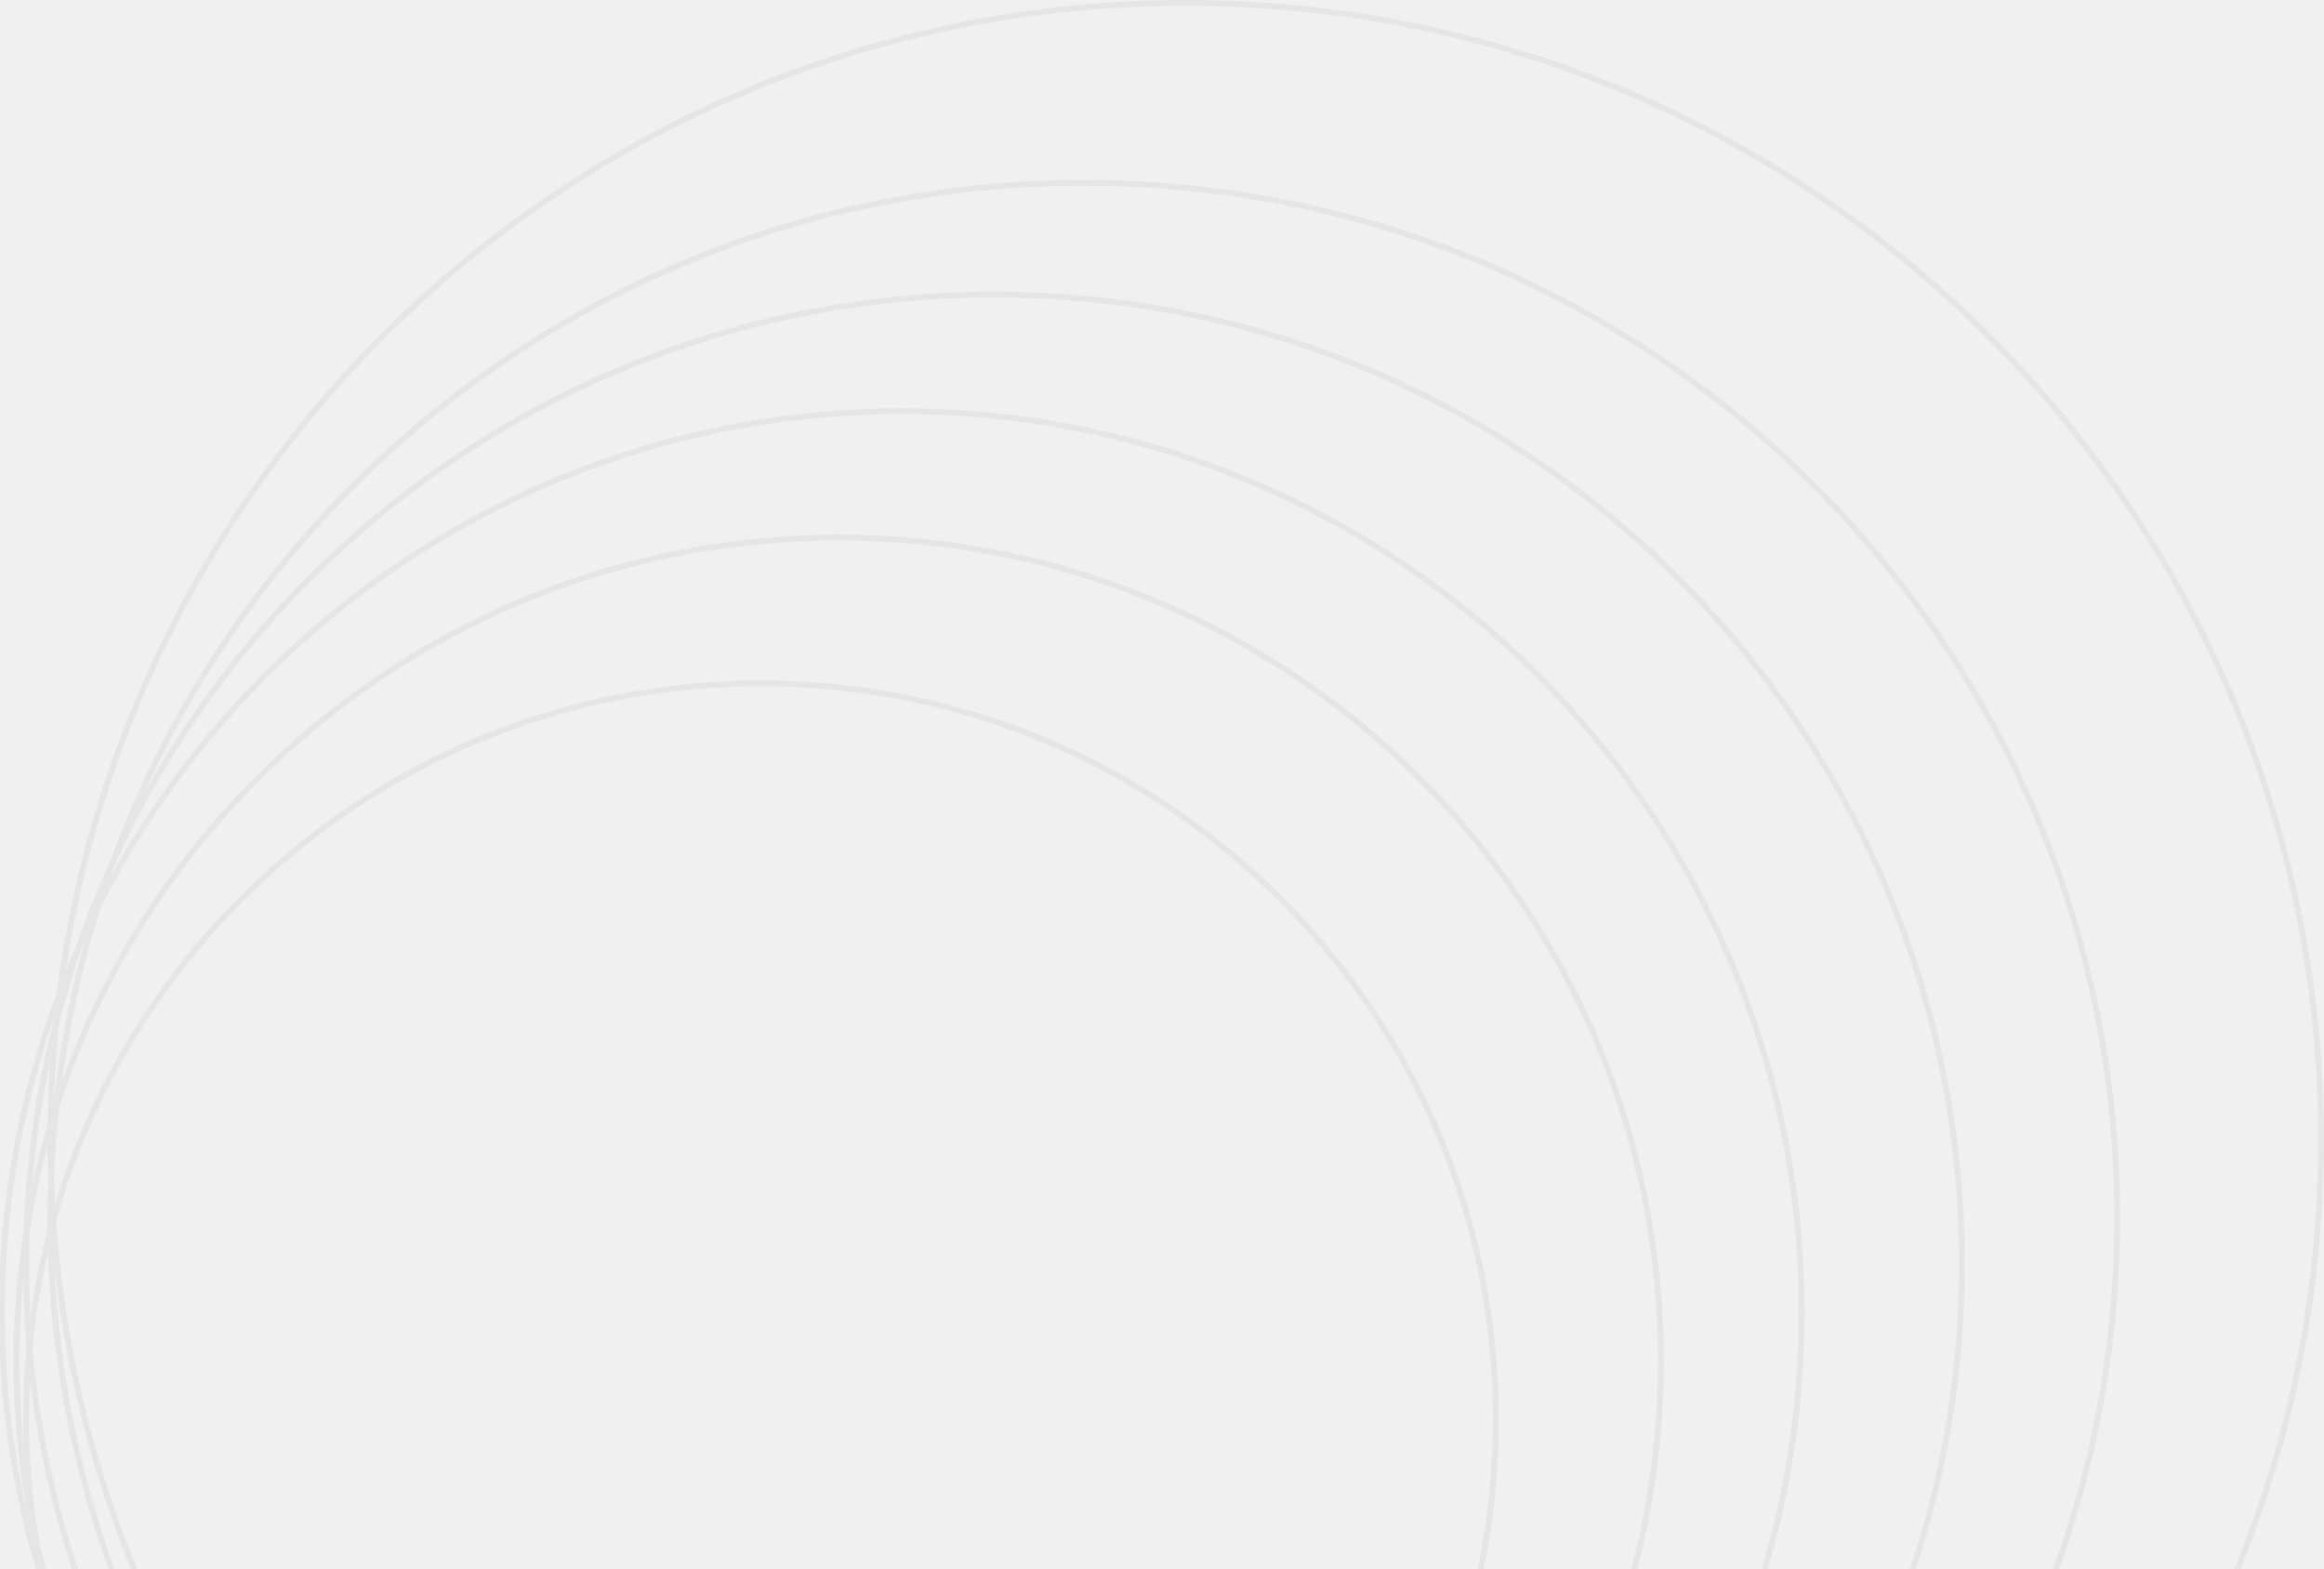
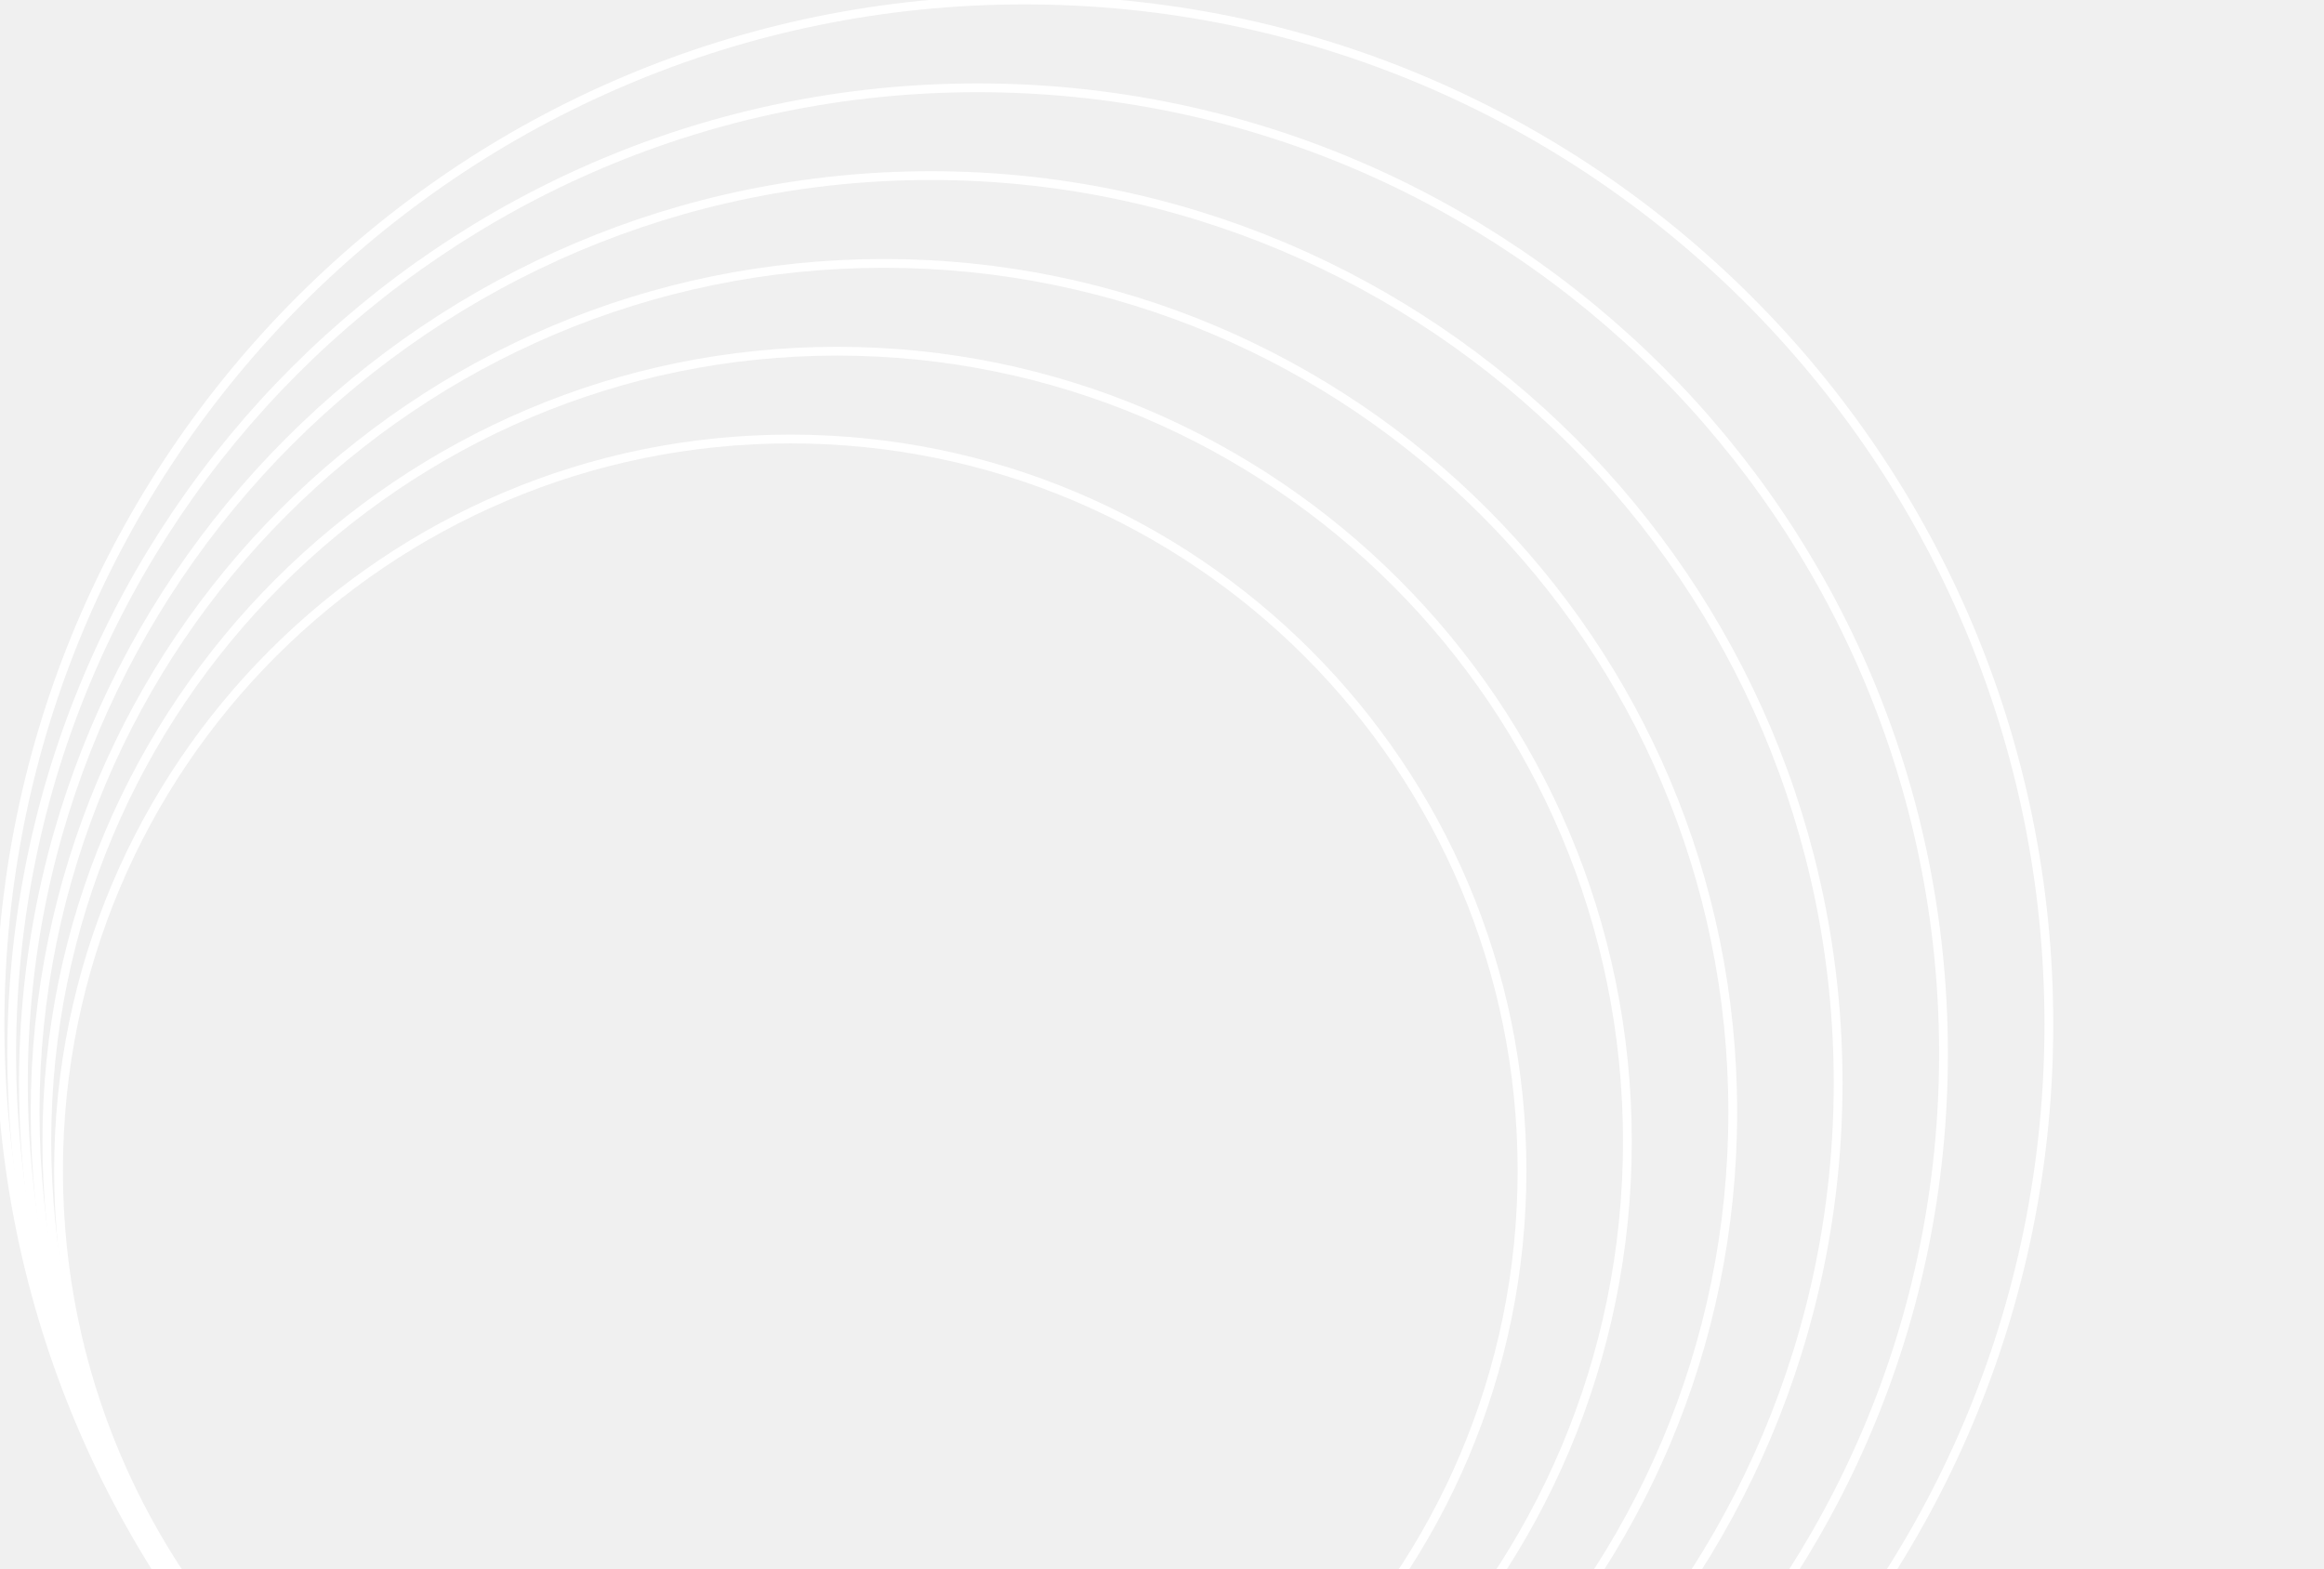
<svg xmlns="http://www.w3.org/2000/svg" width="397" height="268" viewBox="0 0 397 268" fill="none">
-   <path d="M255.535 242.471C255.535 311.903 199.328 368.188 129.996 368.188C60.663 368.188 4.456 311.903 4.456 242.471C4.456 173.038 60.663 116.753 129.996 116.753C199.328 116.753 255.535 173.038 255.535 242.471Z" stroke="#E5E5E5" />
-   <path d="M283.728 232.506C283.728 310.193 220.839 373.17 143.263 373.17C65.687 373.17 2.797 310.193 2.797 232.506C2.797 154.818 65.687 91.841 143.263 91.841C220.839 91.841 283.728 154.818 283.728 232.506Z" stroke="#E5E5E5" />
-   <path d="M307.775 224.203C307.774 309.228 238.945 378.153 154.042 378.153C69.139 378.153 0.31 309.228 0.31 224.203C0.31 139.178 69.139 70.252 154.042 70.252C238.946 70.252 307.775 139.178 307.775 224.203Z" stroke="#E5E5E5" />
-   <path d="M335.139 215.898C335.139 307.344 261.112 381.475 169.797 381.475C78.483 381.474 4.456 307.344 4.456 215.898C4.456 124.453 78.483 50.322 169.797 50.322C261.112 50.322 335.139 124.453 335.139 215.898Z" stroke="#E5E5E5" />
-   <path d="M361.673 208.01C361.673 305.647 282.634 384.796 185.137 384.796C87.64 384.796 8.602 305.647 8.602 208.01C8.602 110.373 87.64 31.224 185.137 31.224C282.634 31.224 361.673 110.373 361.673 208.01Z" stroke="#E5E5E5" />
-   <path d="M396.5 194.725C396.5 301.992 309.665 388.948 202.551 388.948C95.437 388.948 8.602 301.992 8.602 194.725C8.602 87.457 95.436 0.5 202.551 0.5C309.665 0.5 396.5 87.457 396.5 194.725Z" stroke="#E5E5E5" />
+   <circle cx="135" cy="200" r="125" stroke="#FFFFFF" stroke-width="1.5" />
+   <circle cx="143" cy="195" r="135" stroke="#FFFFFF" stroke-width="1.5" />
+   <circle cx="151" cy="190" r="145" stroke="#FFFFFF" stroke-width="1.5" />
+   <circle cx="159" cy="185" r="155" stroke="#FFFFFF" stroke-width="1.5" />
+   <circle cx="167" cy="180" r="165" stroke="#FFFFFF" stroke-width="1.5" />
+   <circle cx="175" cy="175" r="175" stroke="#FFFFFF" stroke-width="1.5" />
</svg>
